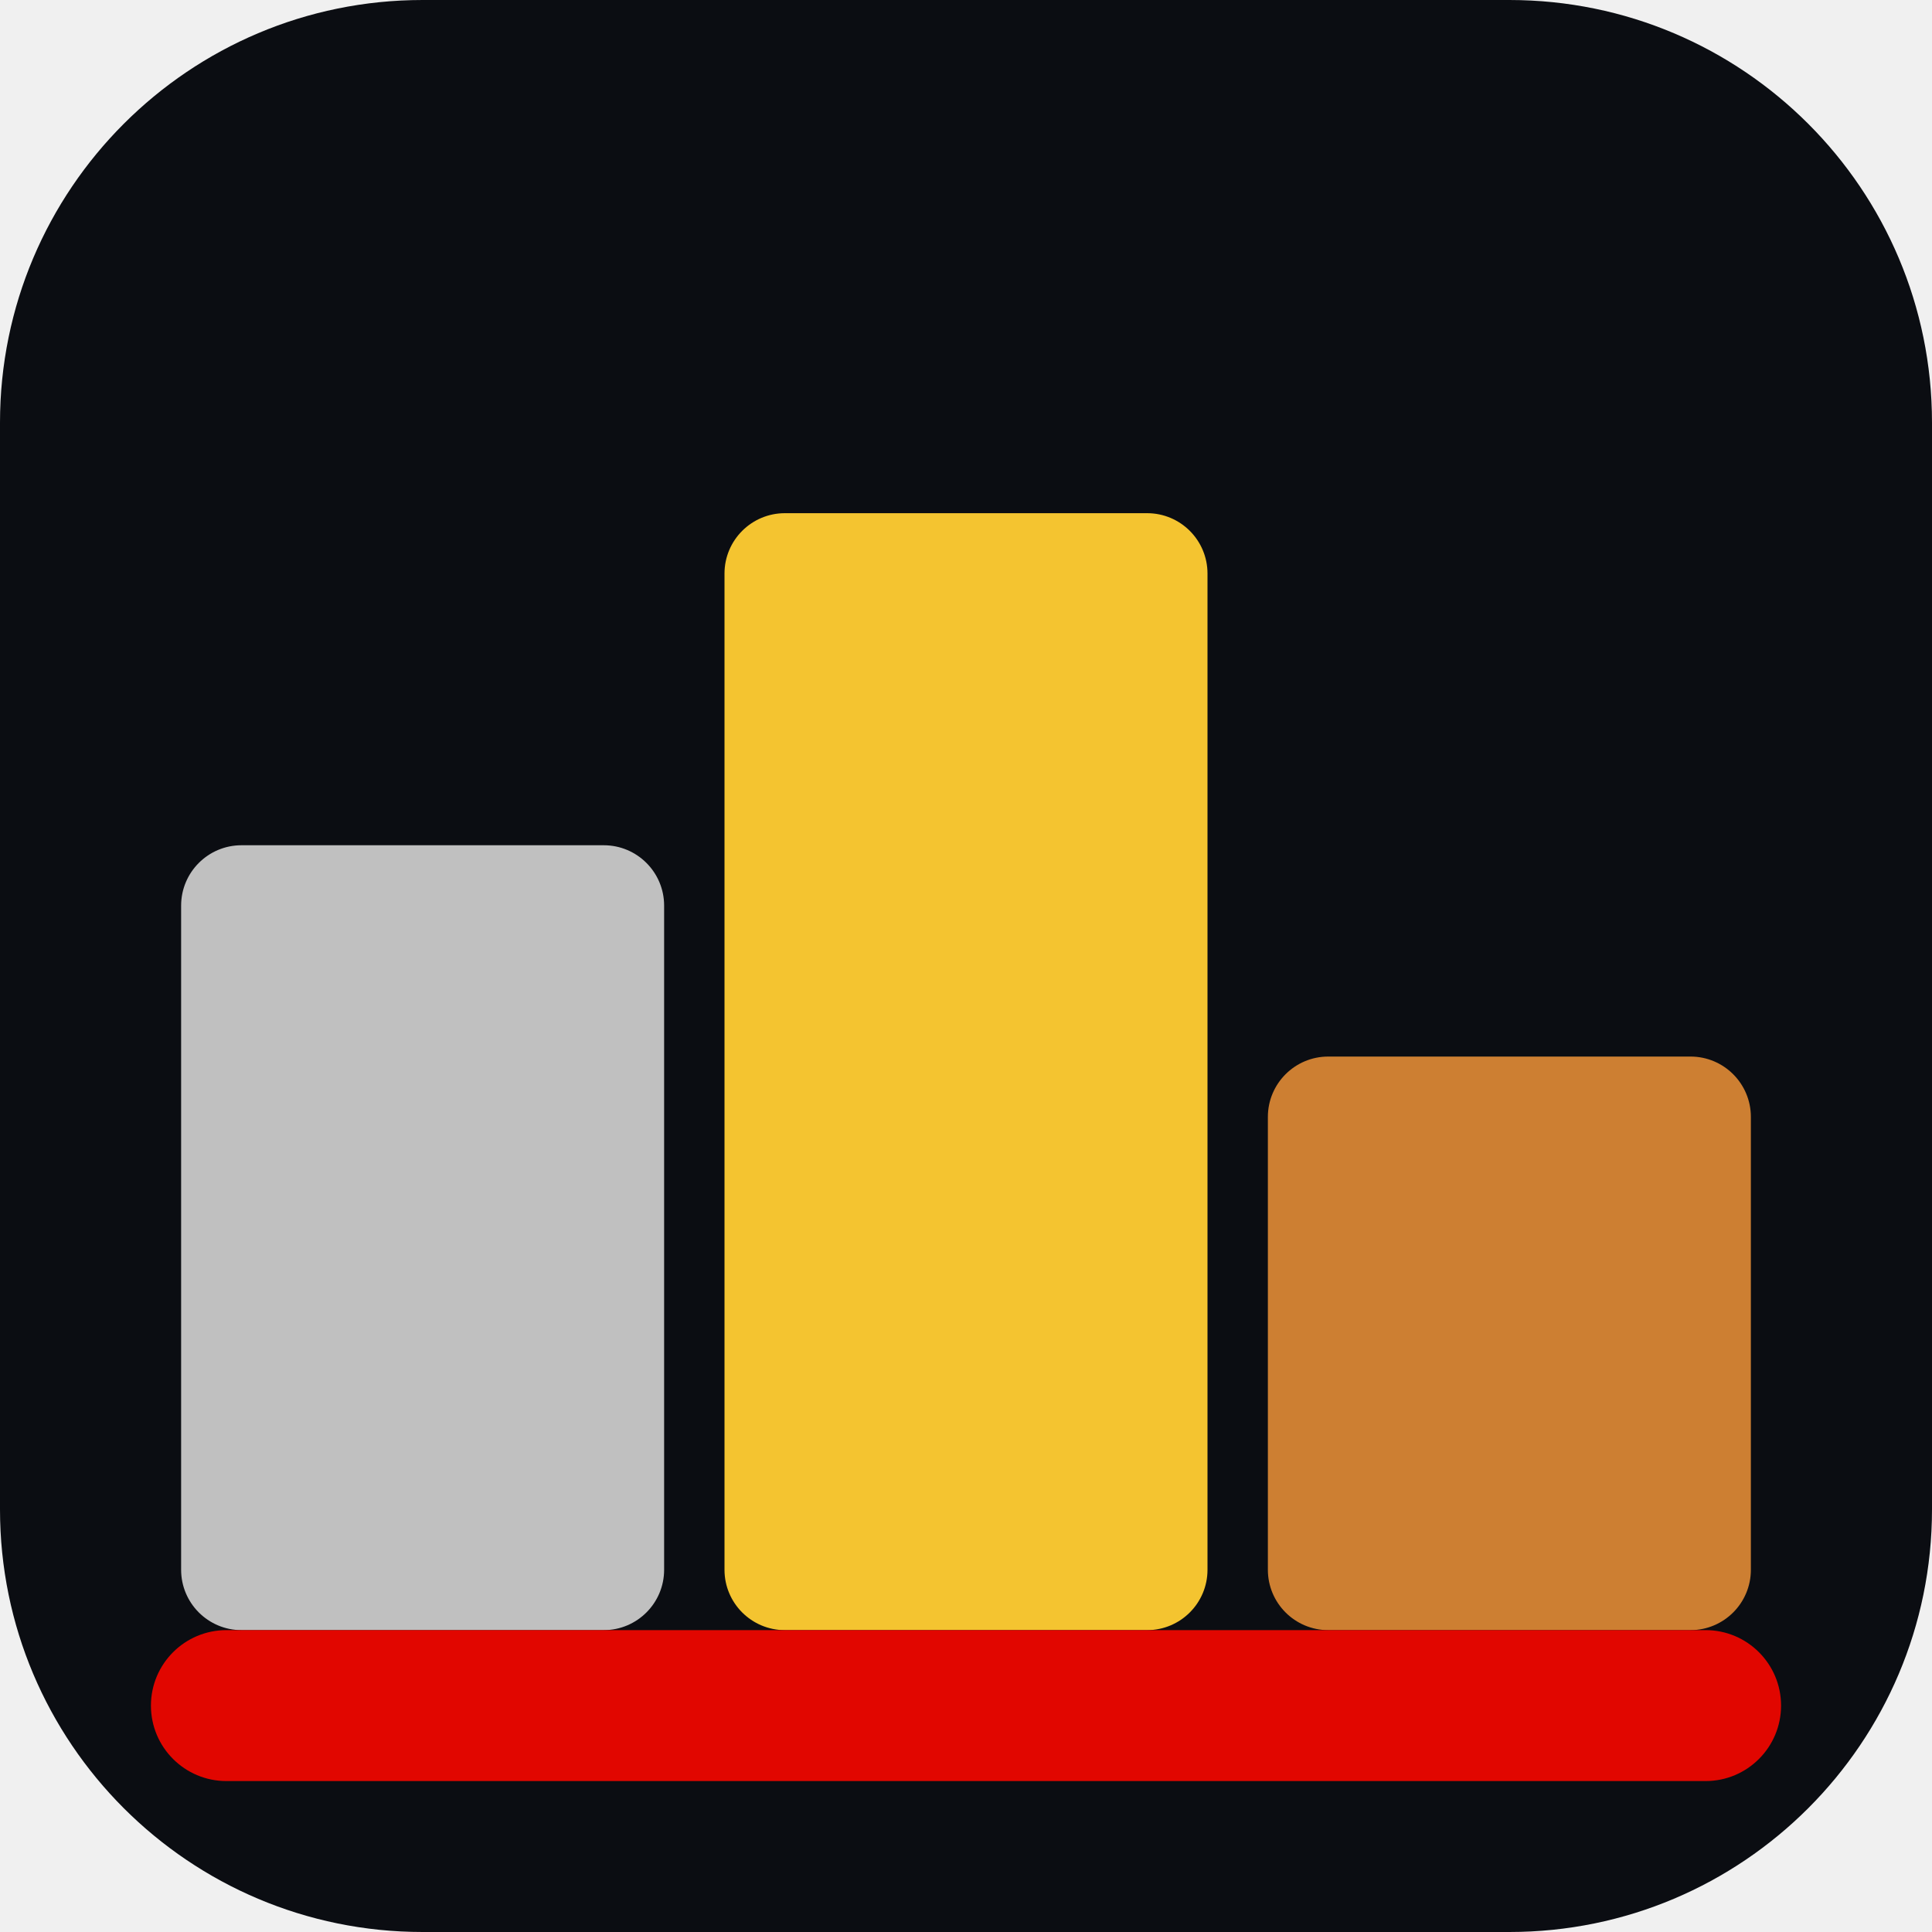
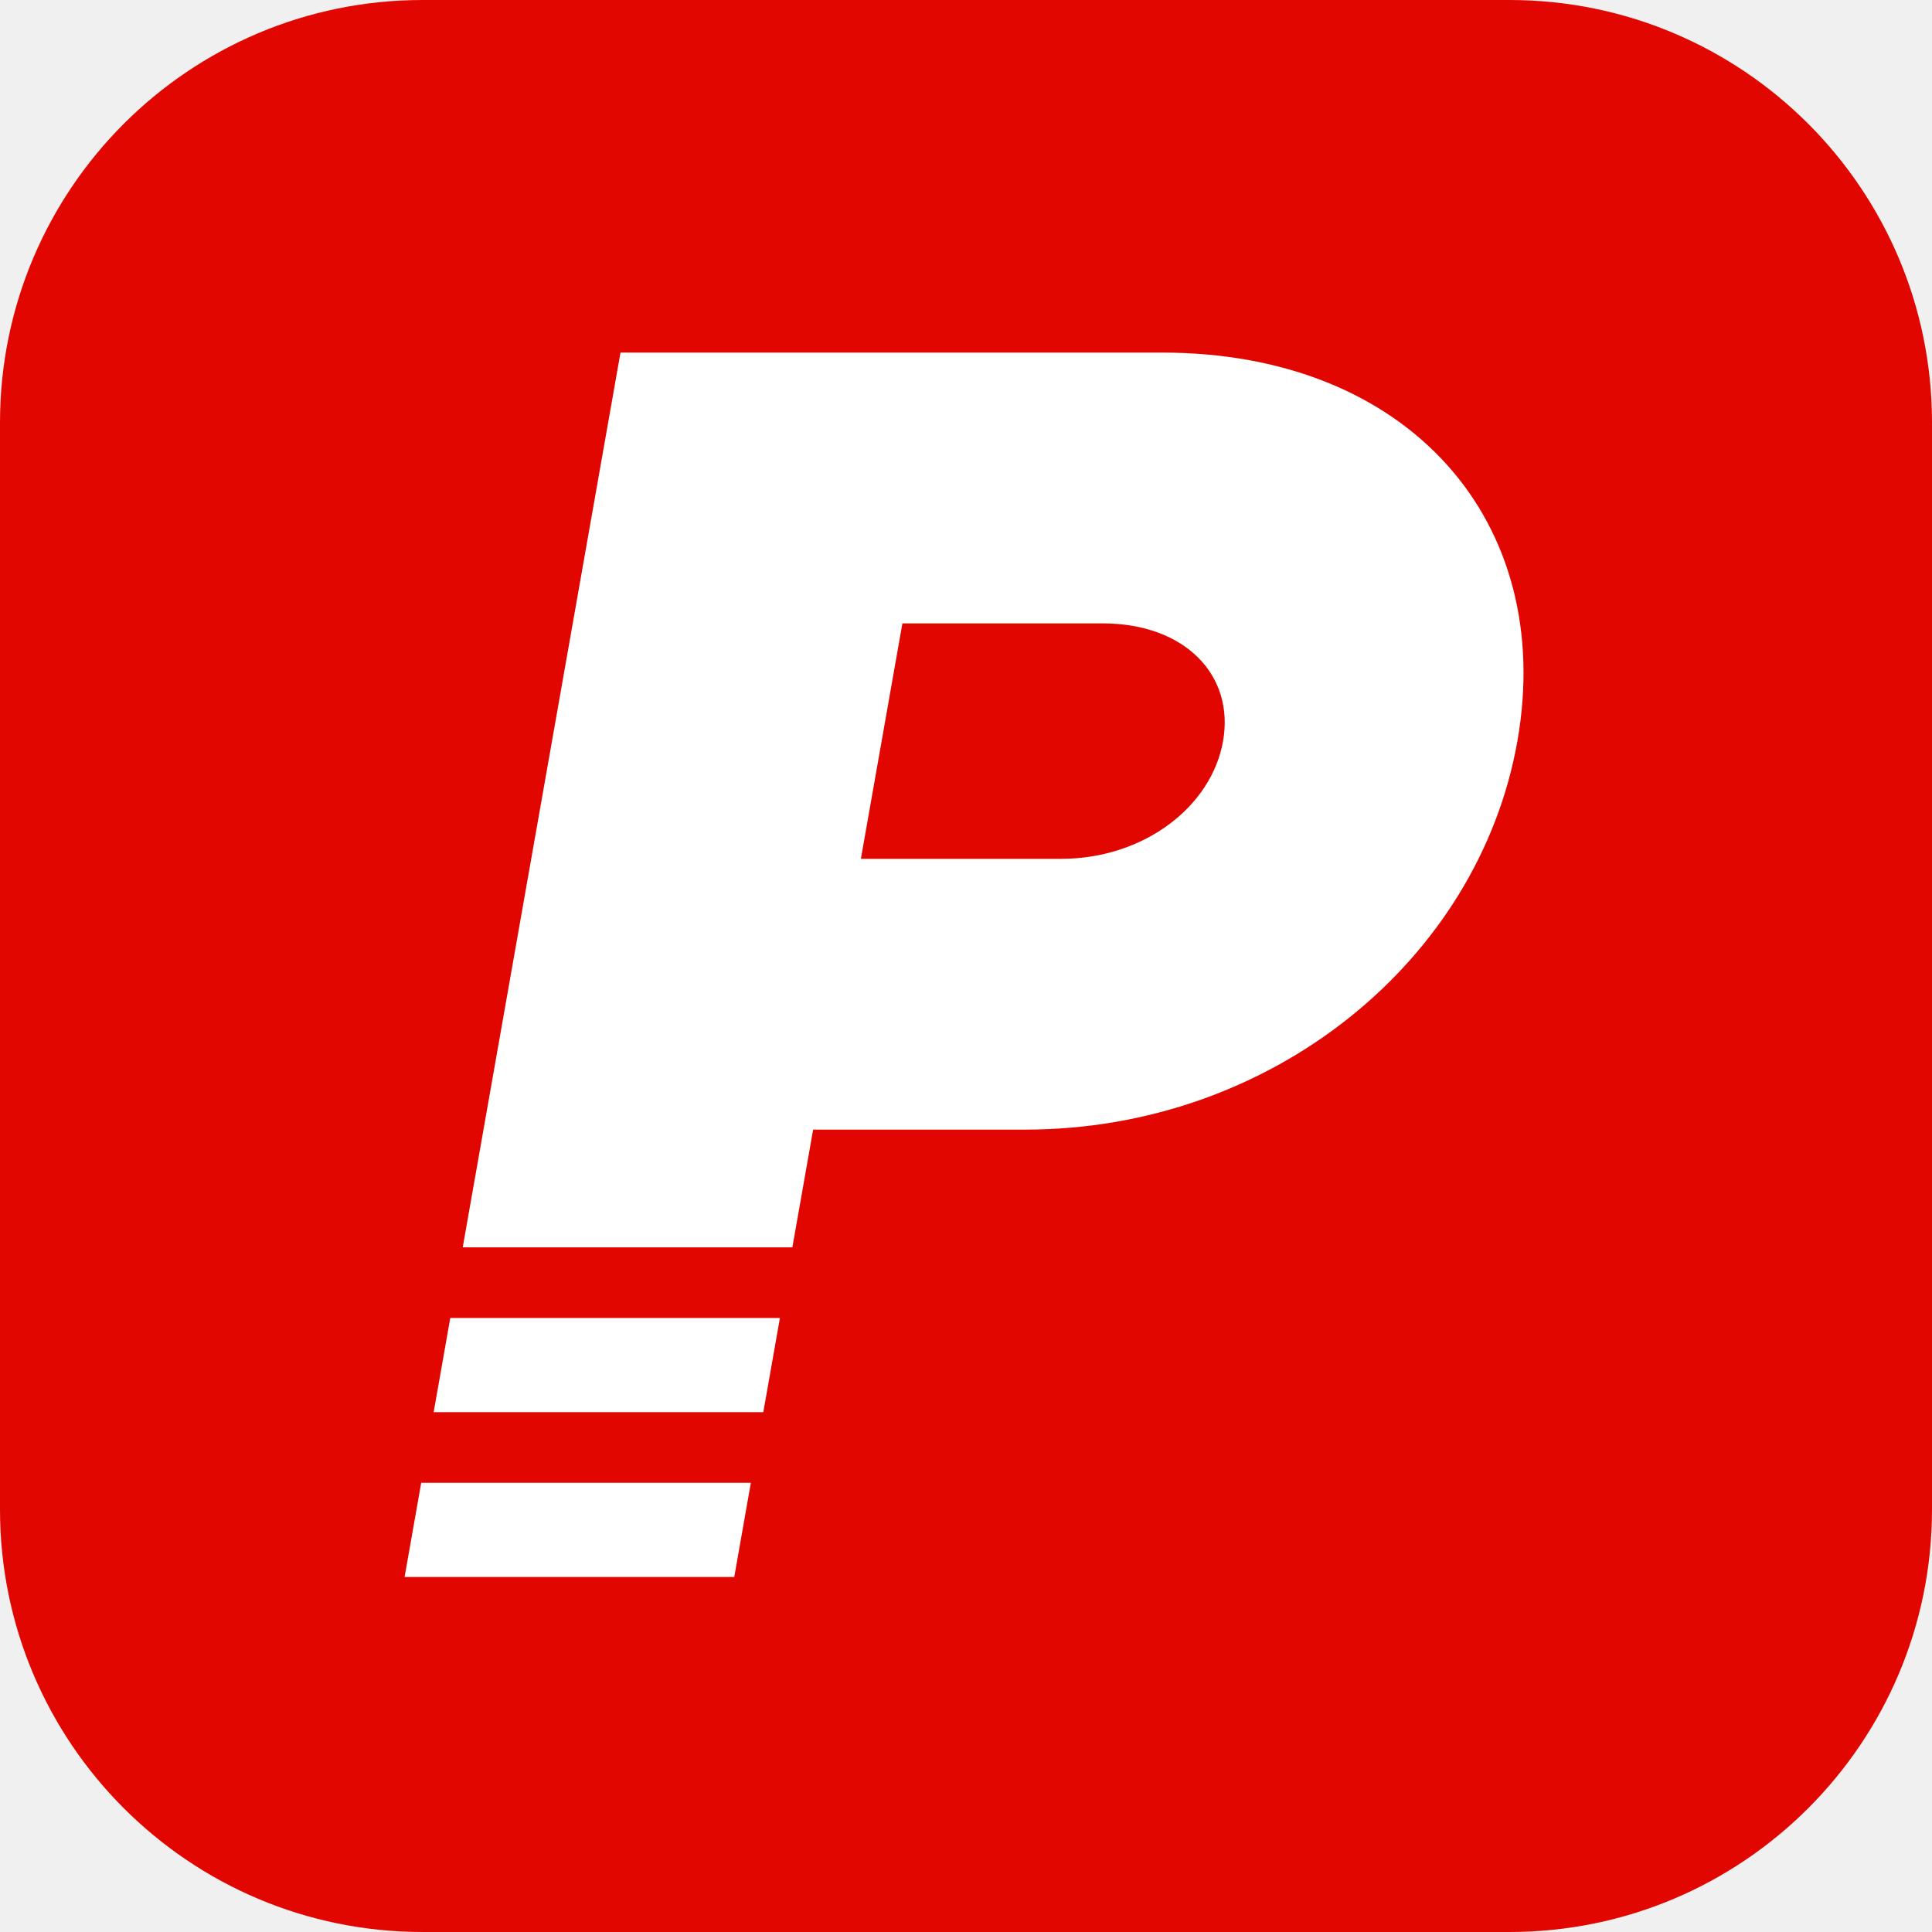
- <svg xmlns="http://www.w3.org/2000/svg" viewBox="0 0 64 64" role="img" aria-label="Podium">
-   <rect width="64" height="64" rx="14" fill="#0b0d12" />
-   <rect x="6" y="28" width="16" height="26" rx="2" fill="#c0c0c0" />
-   <rect x="24" y="17" width="16" height="37" rx="2" fill="#f4c430" />
-   <rect x="42" y="35" width="16" height="19" rx="2" fill="#cd7f32" />
-   <rect x="5" y="54" width="54" height="5" rx="2.5" fill="#e10600" />
+ <svg xmlns="http://www.w3.org/2000/svg" role="img" aria-label="F1 Podigami" viewBox="0 0 64 64">
+   <defs>
+     <mask id="p-cuts" maskUnits="userSpaceOnUse" x="-20" y="-20" width="120" height="120">
+       <rect x="-20" y="-20" width="120" height="120" fill="#fff" />
+       <rect x="9" y="44" width="21" height="3" fill="#000" />
+       <rect x="9" y="51" width="21" height="3" fill="#000" />
+     </mask>
+   </defs>
+   <rect width="64" height="64" rx="14" fill="#e10600" />
+   <g transform="translate(5 7) scale(.78)">
+     <g transform="translate(8 0) skewX(-10)">
+       <path fill-rule="evenodd" fill="#fff" mask="url(#p-cuts)" d="M13 58V6H36C46.5 6 54 13.2 54 22.5C54 31.8 46.5 39 36 39H27V58Z M27 17.5H35.5C39 17.5 41.5 19.7 41.5 22.5C41.5 25.3 39 27.5 35.5 27.5H27Z" />
+     </g>
+   </g>
</svg>
